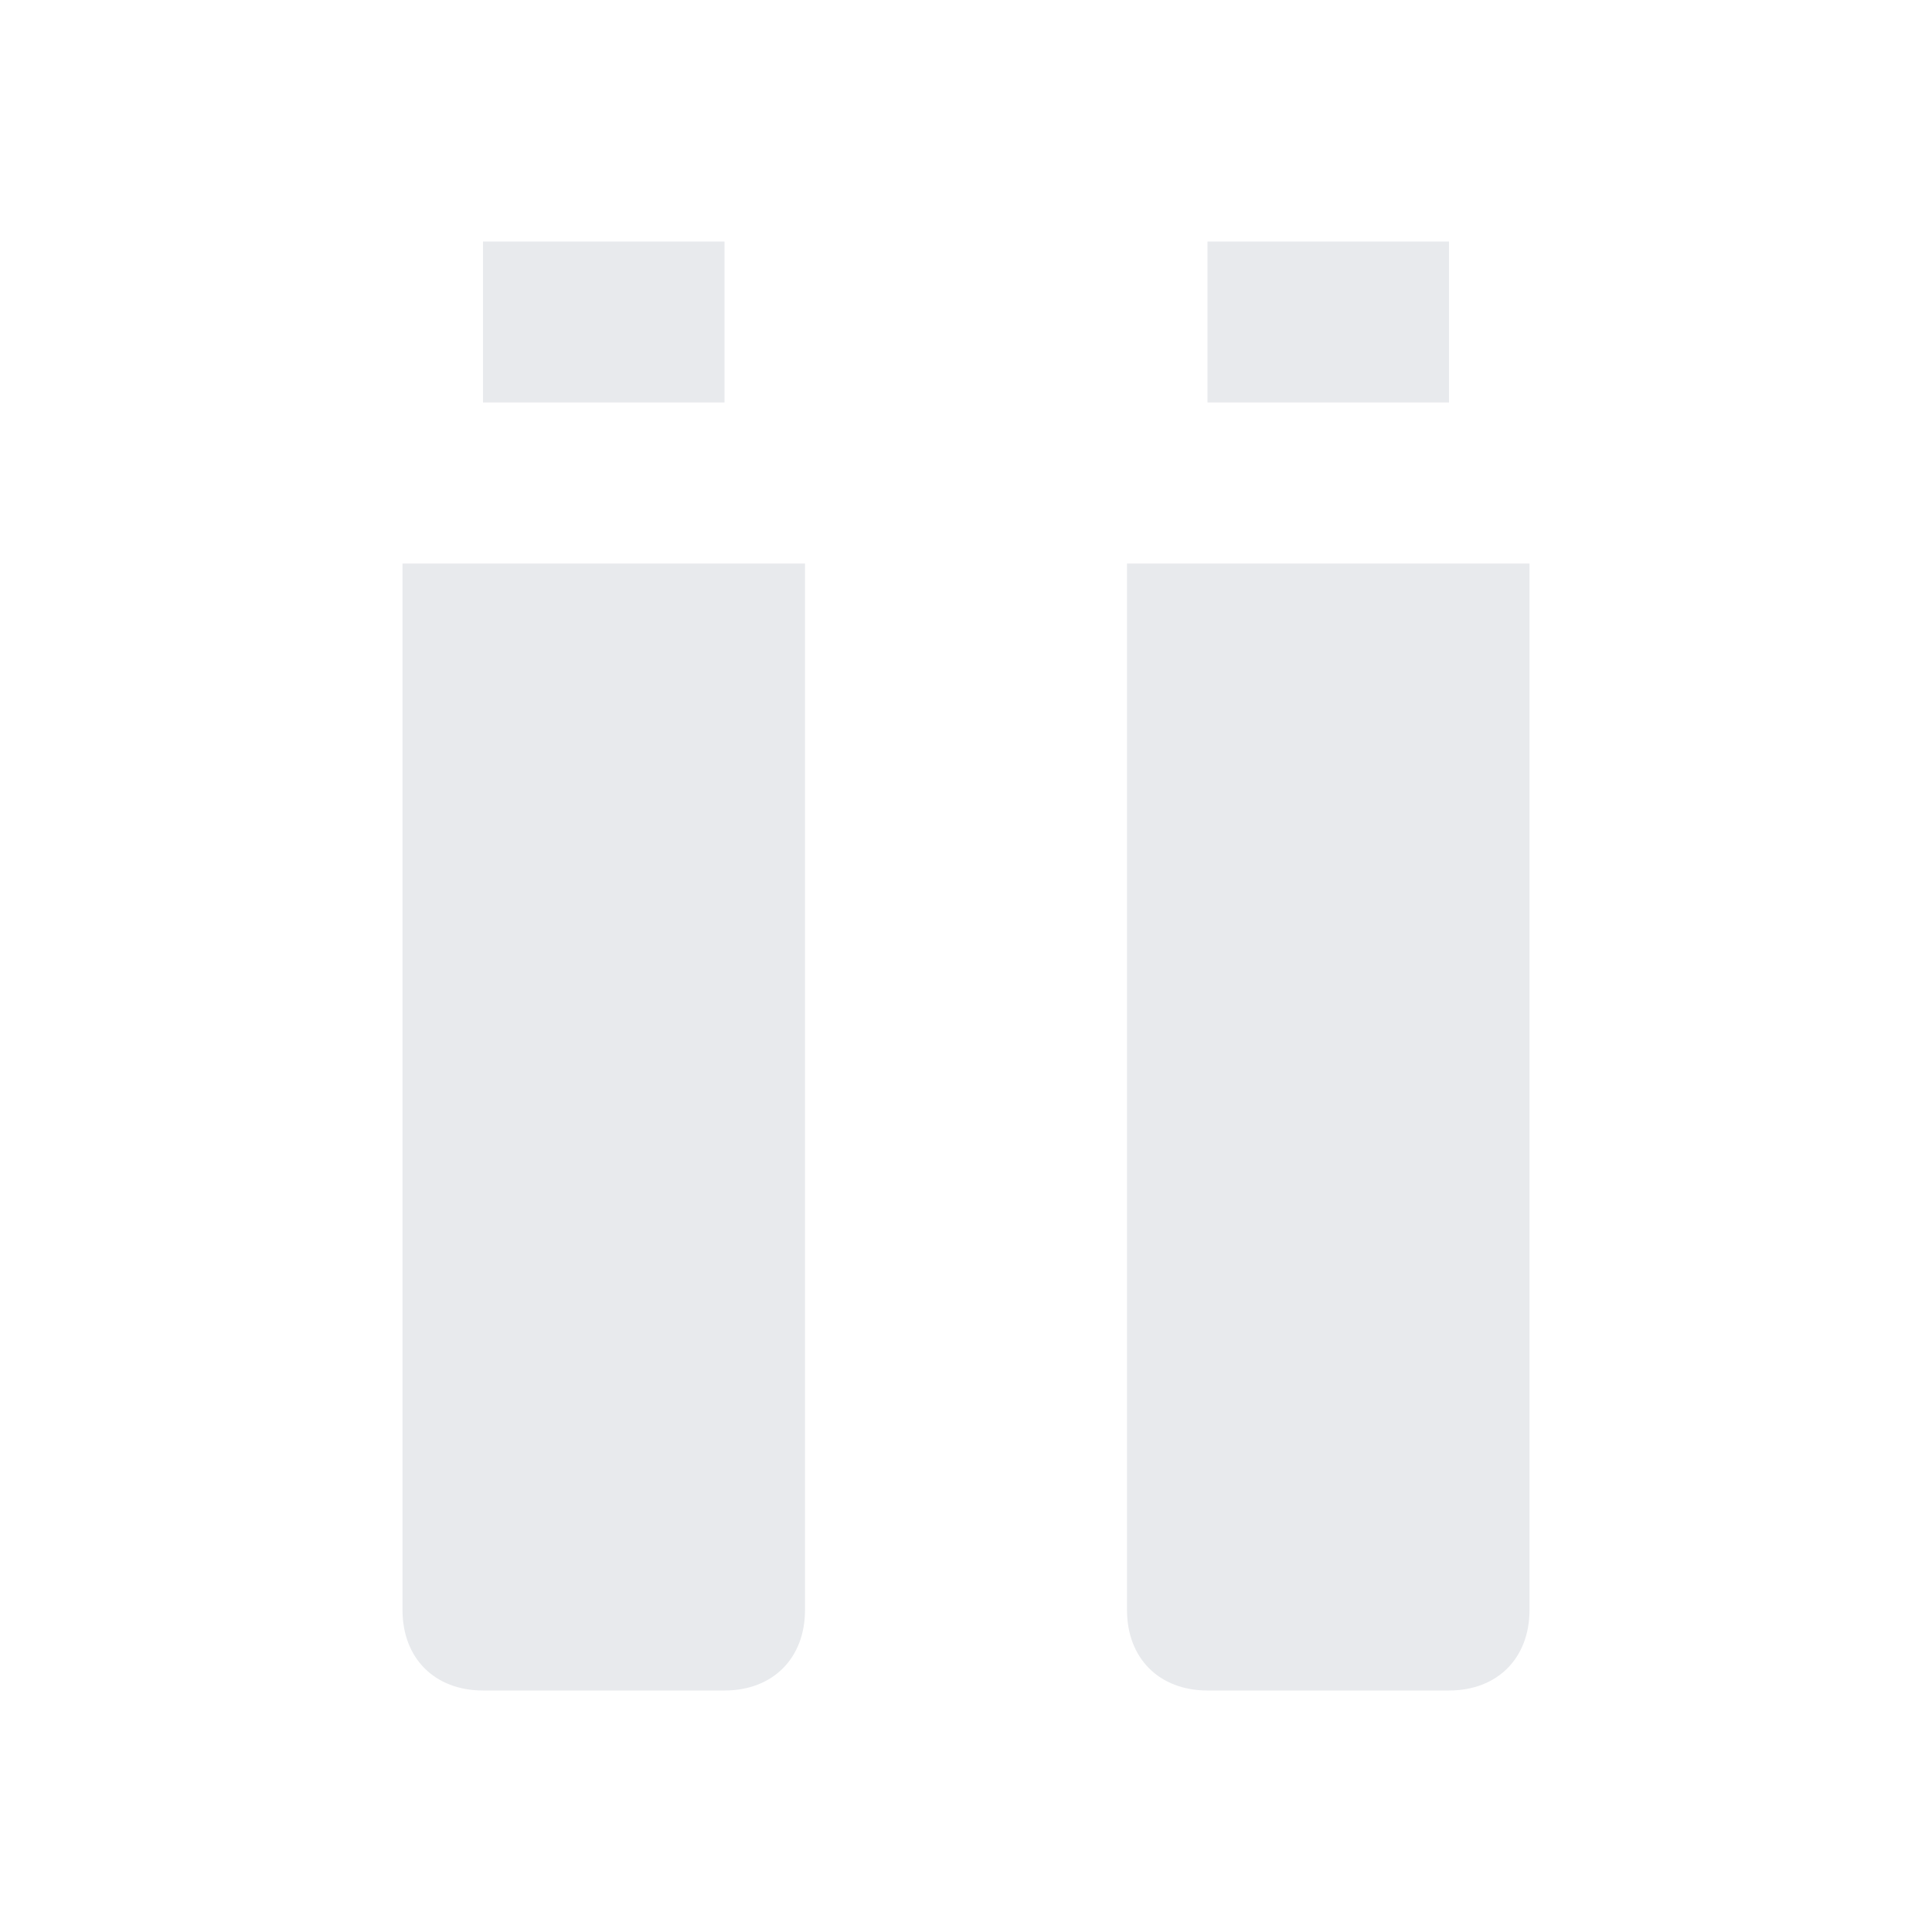
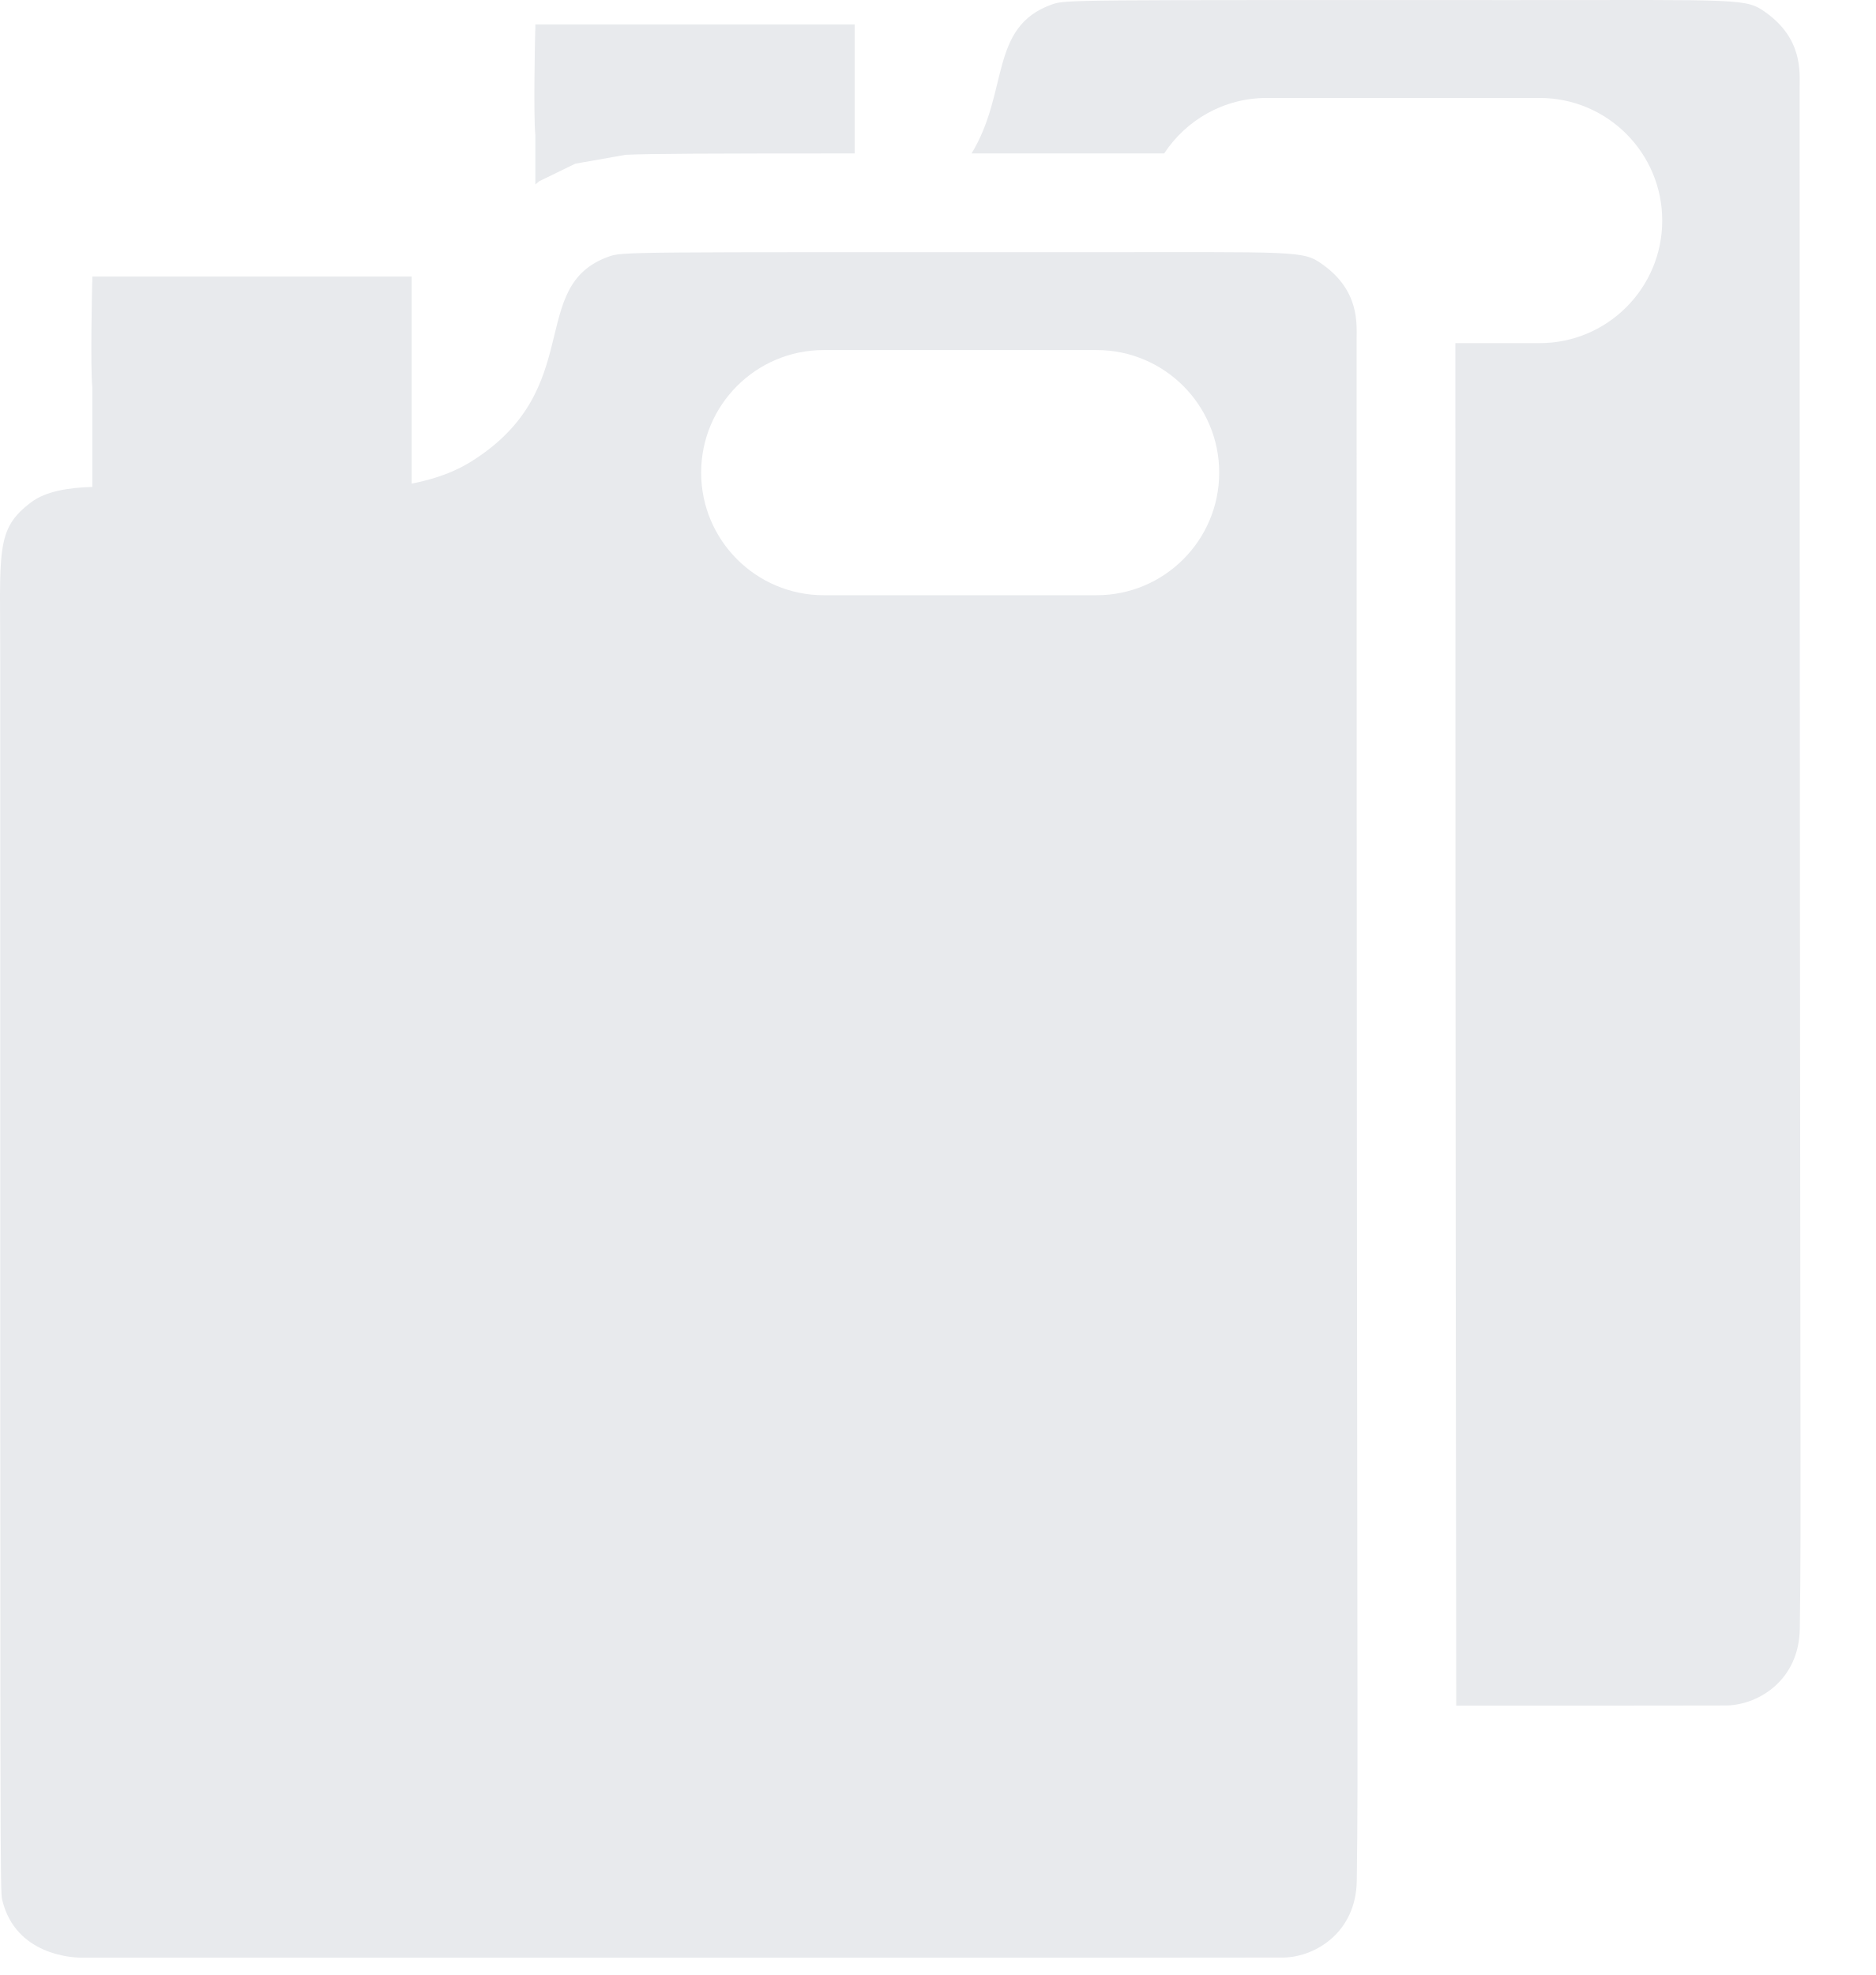
- <svg xmlns="http://www.w3.org/2000/svg" viewBox="0 0 24 24" fill="#e8eaed">
-   <path d="M6 3h3v2H6V3zm-1 4h5v13c0 .6-.4 1-1 1H6c-.6 0-1-.4-1-1V7zm2 3h1v4H7v-4zm8-7h3v2h-3V3zm-1 4h5v13c0 .6-.4 1-1 1h-3c-.6 0-1-.4-1-1V7zm2 3h1v4h-1v-4z" />
+ <svg xmlns="http://www.w3.org/2000/svg" width="100%" height="100%" viewBox="0 0 19 20" version="1.1" xml:space="preserve" style="fill-rule:evenodd;clip-rule:evenodd;stroke-linejoin:round;stroke-miterlimit:2;">
+   <g transform="matrix(1,0,0,1,-2.881955,-2.087236)">
+     <g transform="matrix(0.024891,0,0,0.024891,-2.493546,1.332547)">
+       <path d="M383.461,227.067C397.745,224.314 405.369,219.539 407.828,217.999C454.773,188.594 430.104,146.739 463.585,134.737C469.328,132.678 469.505,132.914 653.5,132.914C745.16,132.914 746.032,132.133 754.198,137.971C769.27,148.745 767.96,162.221 767.96,168.5C767.97,745.369 768.739,745.348 768.018,795.503C767.719,816.31 751.482,826.315 738.511,826.728C734.445,826.857 287.7,826.781 248.499,826.775C245.357,826.652 222.364,825.749 216.894,803.41C215.967,799.626 216.066,799.651 216.066,300.5C216.066,254.12 213.943,245.727 228.624,234.668C234.655,230.125 244.029,228.693 253.53,228.419L253.53,187.906C252.704,179.438 253.402,148.623 253.473,145.498C253.478,145.268 253.493,145.06 253.53,144.873L253.53,142.819L383.461,142.819L383.461,227.067ZM712.044,222.604C712.044,195.079 689.697,172.732 662.172,172.732L551.126,172.732C523.601,172.732 501.253,195.079 501.253,222.604C501.253,250.13 523.601,272.477 551.126,272.477L662.172,272.477C689.697,272.477 712.044,250.13 712.044,222.604Z" style="fill:rgb(232,234,237);" />
+     </g>
+     <g transform="matrix(0.024891,0,0,0.024891,1.993382,-1.220299)">
+       <path d="M253.53,207.918L253.53,187.906C252.704,179.438 253.402,148.623 253.473,145.498L253.53,144.873L253.53,142.819L383.461,142.819L383.461,195.298C323.076,195.312 300.106,195.402 290.226,195.864L269.767,199.478L255.128,206.602L253.53,207.918ZM431.025,195.297C446.289,170.249 438.127,143.863 463.585,134.737C469.328,132.678 469.505,132.914 653.5,132.914C745.16,132.914 746.032,132.133 754.198,137.971C769.27,148.745 767.96,162.221 767.96,168.5C767.97,745.369 768.739,745.348 768.018,795.503C767.719,816.31 751.482,826.315 738.511,826.728C737.222,826.769 691.426,826.789 628.228,826.798C628.171,762.422 627.881,625.838 627.874,272.477L662.172,272.477C689.697,272.477 712.044,250.13 712.044,222.604C712.044,195.079 689.697,172.732 662.172,172.732L551.126,172.732C533.68,172.732 518.314,181.709 509.4,195.293C499.154,195.29 487.207,195.299 473.239,195.299C457.947,195.299 443.911,195.298 431.025,195.297Z" style="fill:rgb(232,234,237);" />
+     </g>
+   </g>
</svg>
